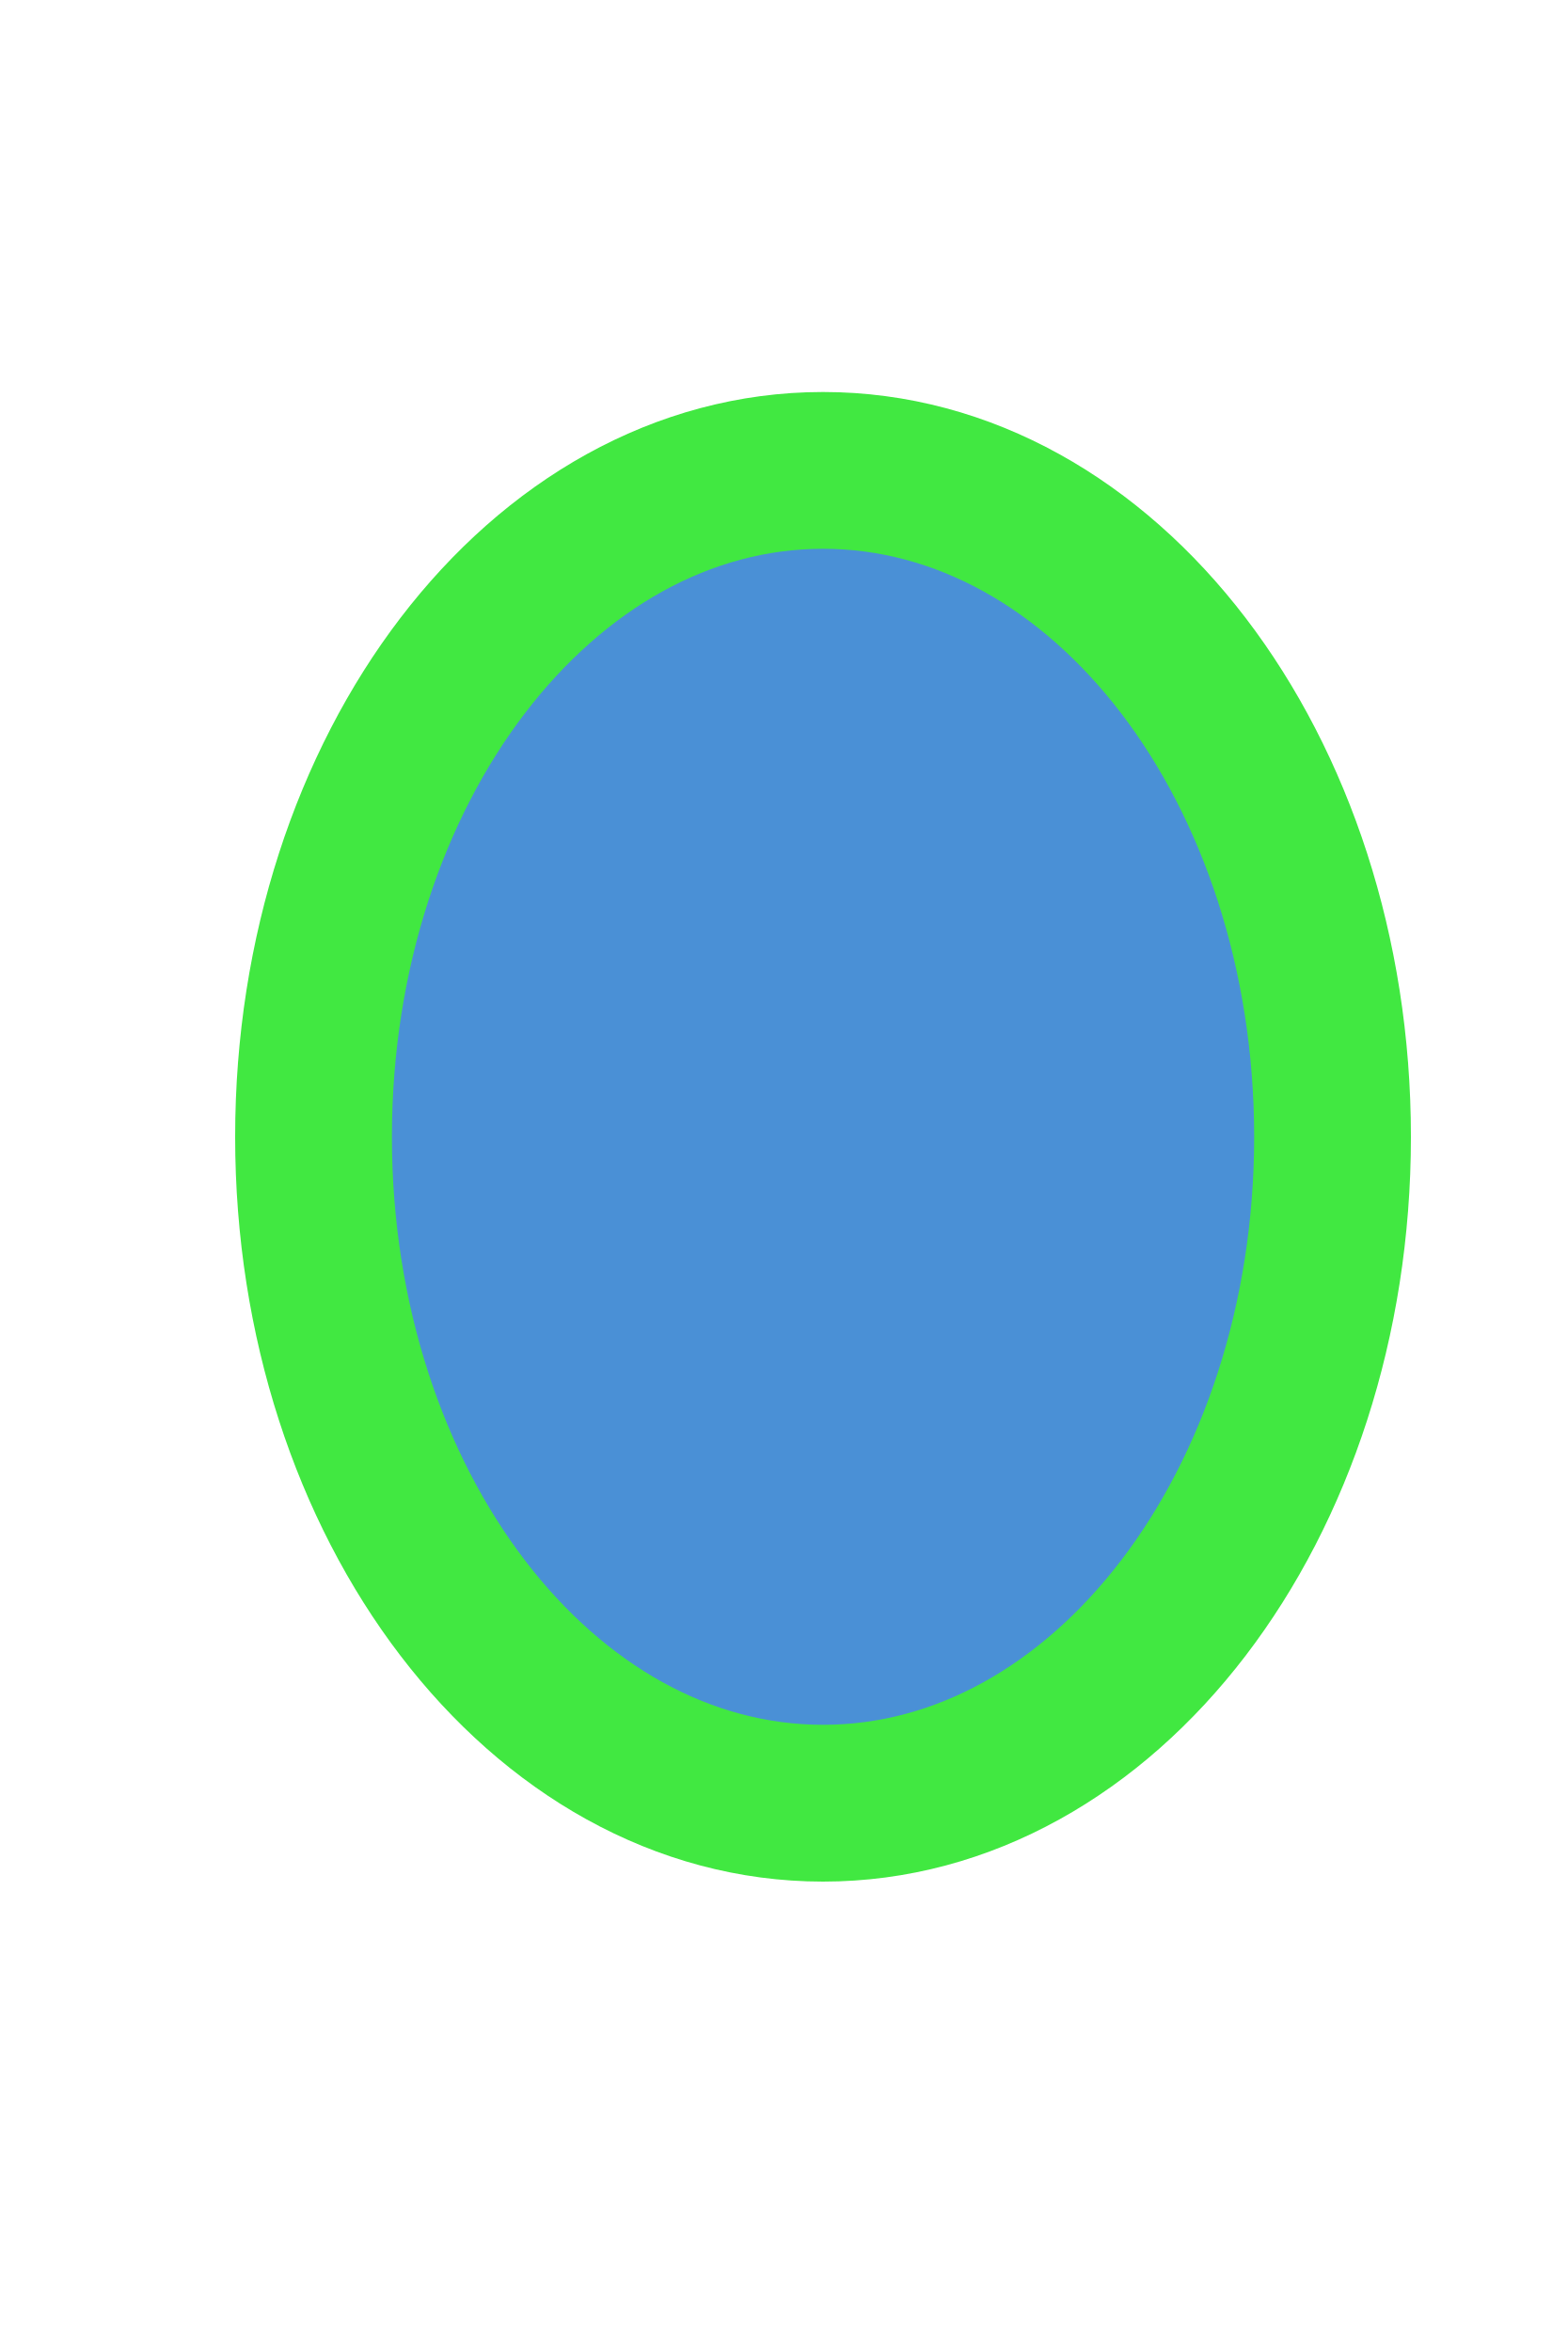
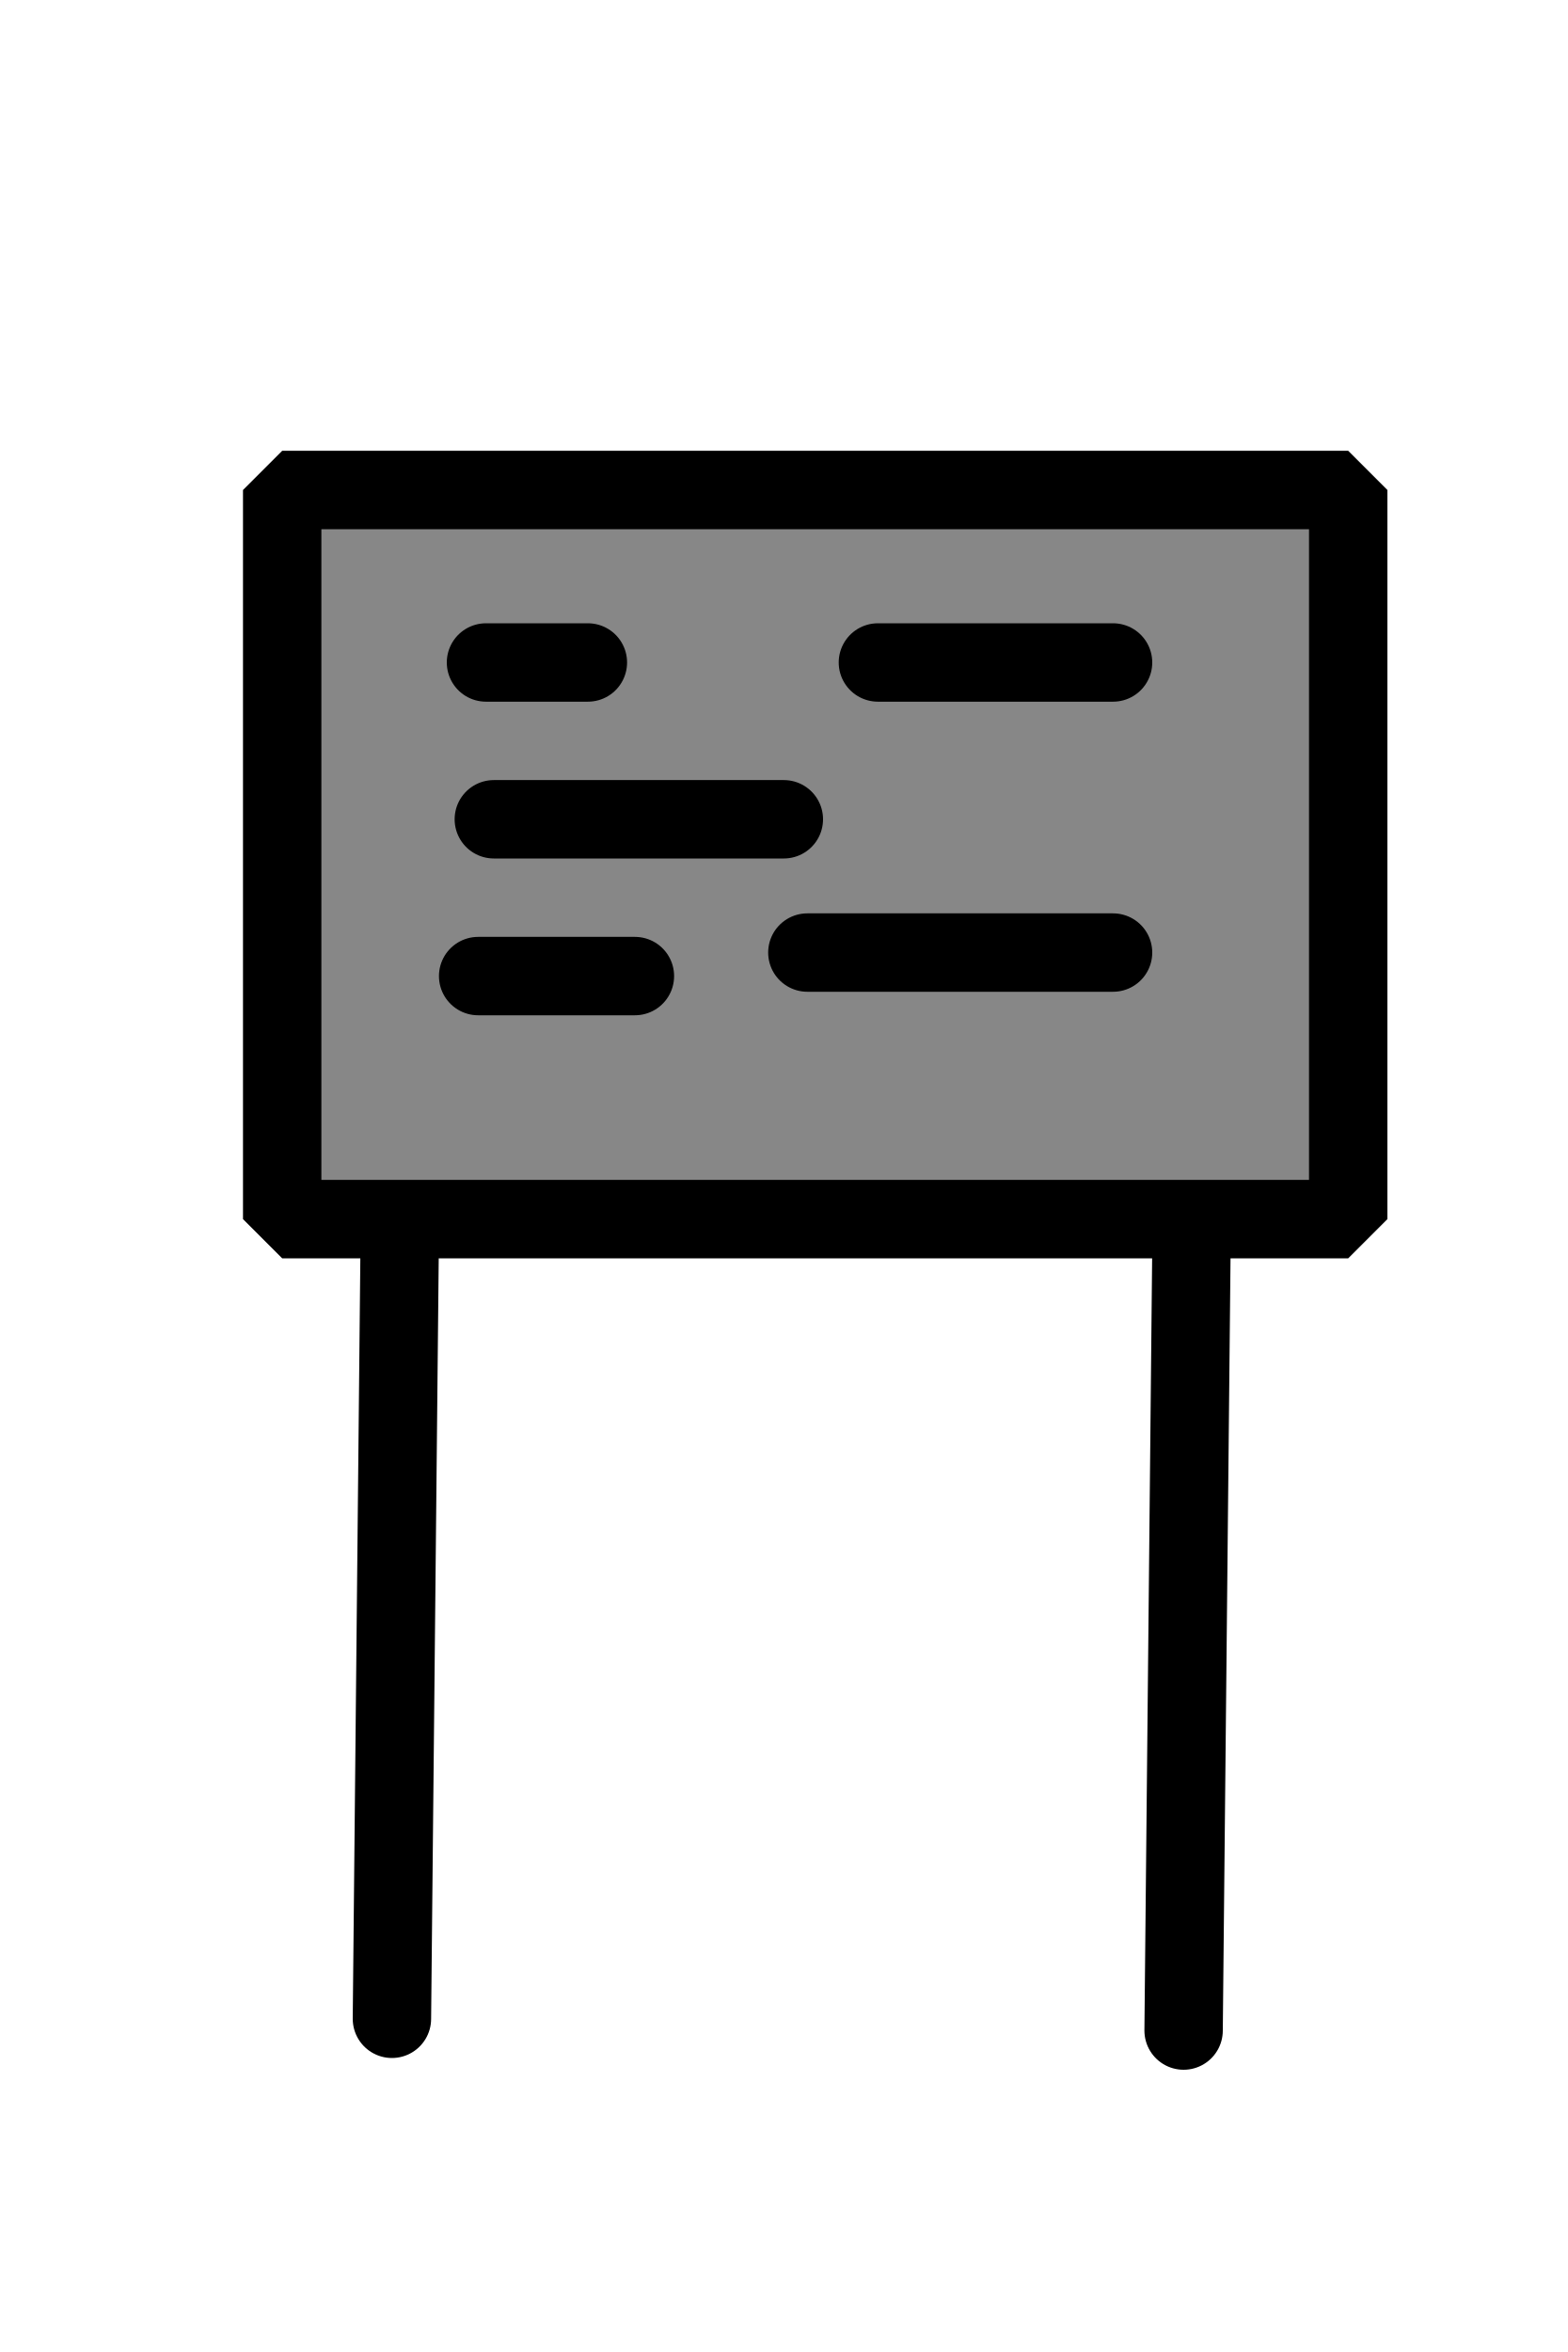
<svg xmlns="http://www.w3.org/2000/svg" width="20" height="30">
-   <style>
- 		.selected {
- 			transform-origin: center center;
- 			-webkit-animation:spin 4s linear infinite;
- 		    -moz-animation:spin 4s linear infinite;
- 		    animation:spin 4s linear infinite;
- 		}
- 		@-moz-keyframes spin { 100% { -moz-transform: rotate(360deg); } }
- 		@-webkit-keyframes spin { 100% { -webkit-transform: rotate(360deg); } }
- 		@keyframes spin { 100% { -webkit-transform: rotate(360deg); transform:rotate(360deg); } }
- 		.selected:hover {
- 			fill : red
- 		}
- 	</style>
-   <g class="currentLayer">
-     <path fill="#4a90d6" stroke="#41e841" stroke-width="2" stroke-linejoin="round" d="M4 14.5C4 9.804 6.909 6 10.5 6S17 9.804 17 14.5c0 4.696-2.909 8.5-6.5 8.5S4 19.196 4 14.5z" class="selected" />
+   <g class="layer">
+     <rect fill="#878787" height="9.3" id="svg_1" stroke="#000000" stroke-linecap="round" stroke-linejoin="bevel" width="13.6" x="3.6" y="6.25" />
+     <line fill="none" id="svg_4" stroke="#000000" stroke-dasharray="null" stroke-linecap="round" stroke-linejoin="bevel" x1="5.1" x2="5" y1="15.75" y2="25.75" />
+     <line fill="none" id="svg_5" stroke="#000000" stroke-dasharray="null" stroke-linecap="round" stroke-linejoin="bevel" x1="15.2" x2="15.1" y1="15.9" y2="25.9" />
+     <line fill="none" id="svg_6" stroke="#000000" stroke-dasharray="null" stroke-linecap="round" stroke-linejoin="bevel" x1="6.2" x2="7.5" y1="8.45" y2="8.45" />
+     <line fill="none" id="svg_8" stroke="#000000" stroke-dasharray="null" stroke-linecap="round" stroke-linejoin="bevel" x1="6.3" x2="10" y1="10.45" y2="10.45" />
+     <line fill="none" id="svg_9" stroke="#000000" stroke-dasharray="null" stroke-linecap="round" stroke-linejoin="bevel" x1="11.2" x2="14.2" y1="8.45" y2="8.45" />
+     <line fill="none" id="svg_10" stroke="#000000" stroke-dasharray="null" stroke-linecap="round" stroke-linejoin="bevel" x1="6.1" x2="8.1" y1="12.45" y2="12.45" />
+     <line fill="none" id="svg_11" stroke="#000000" stroke-dasharray="null" stroke-linecap="round" stroke-linejoin="bevel" x1="10.3" x2="14.2" y1="12.15" y2="12.15" />
  </g>
</svg>
